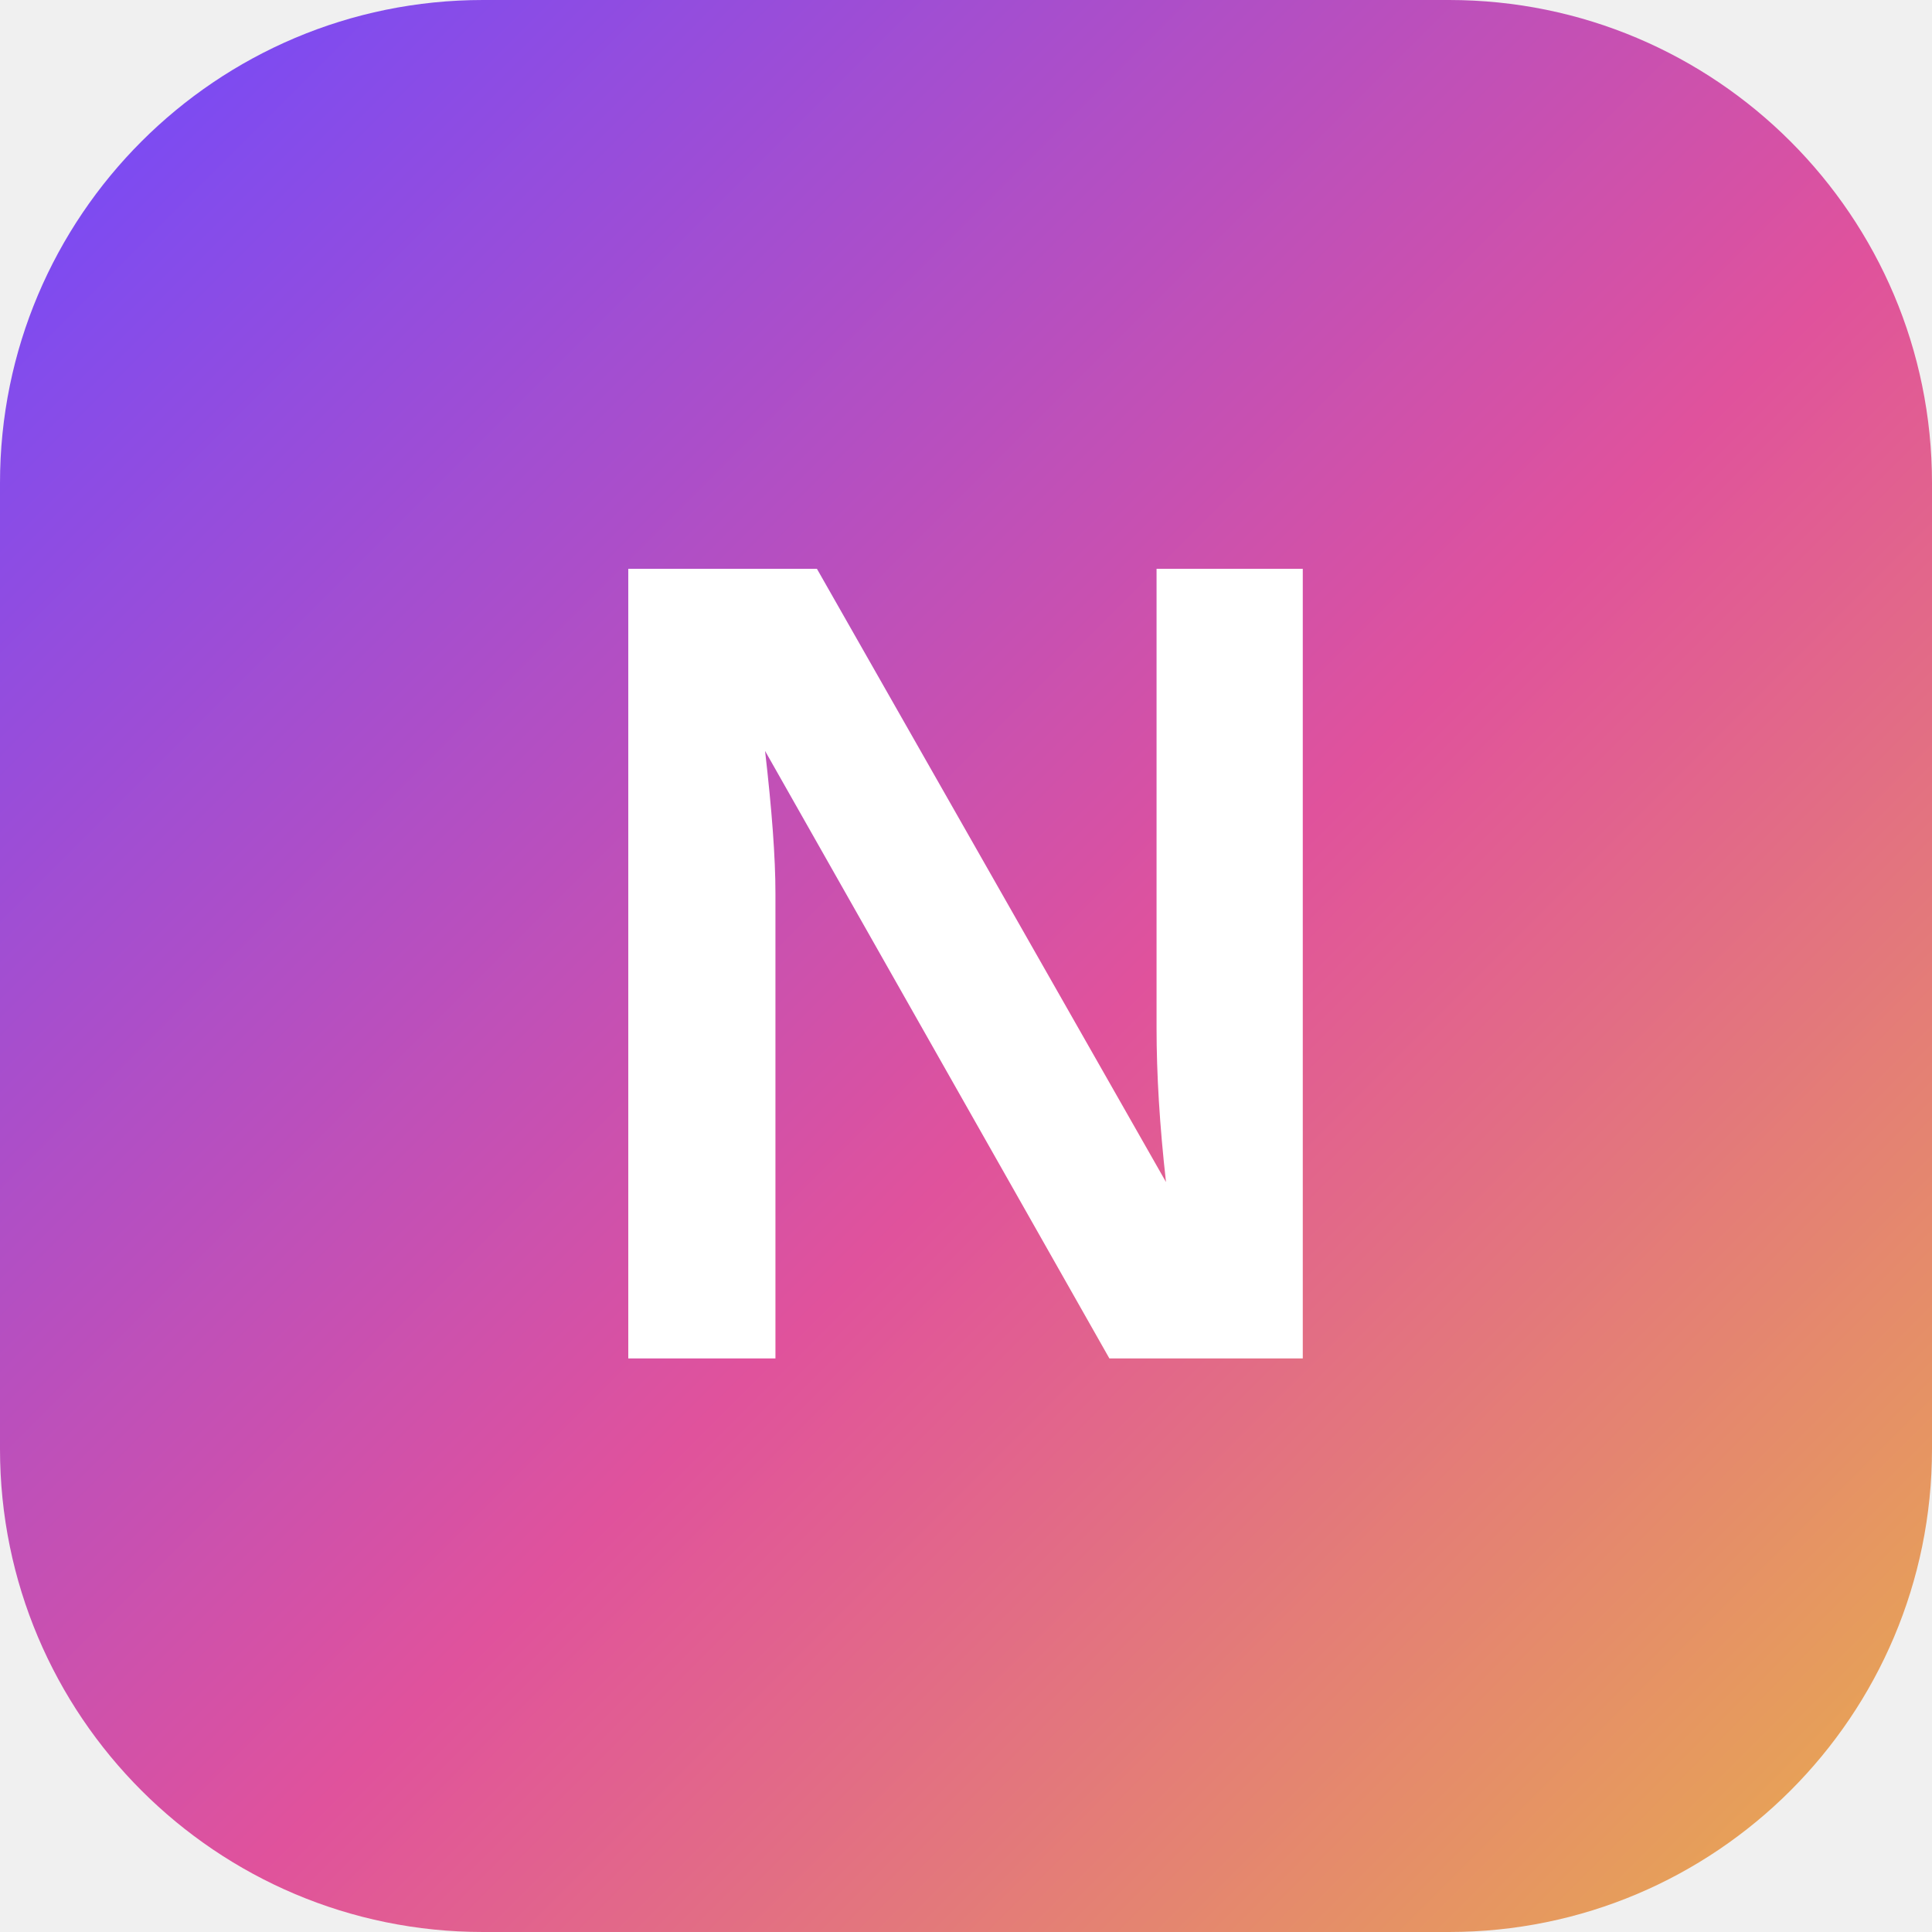
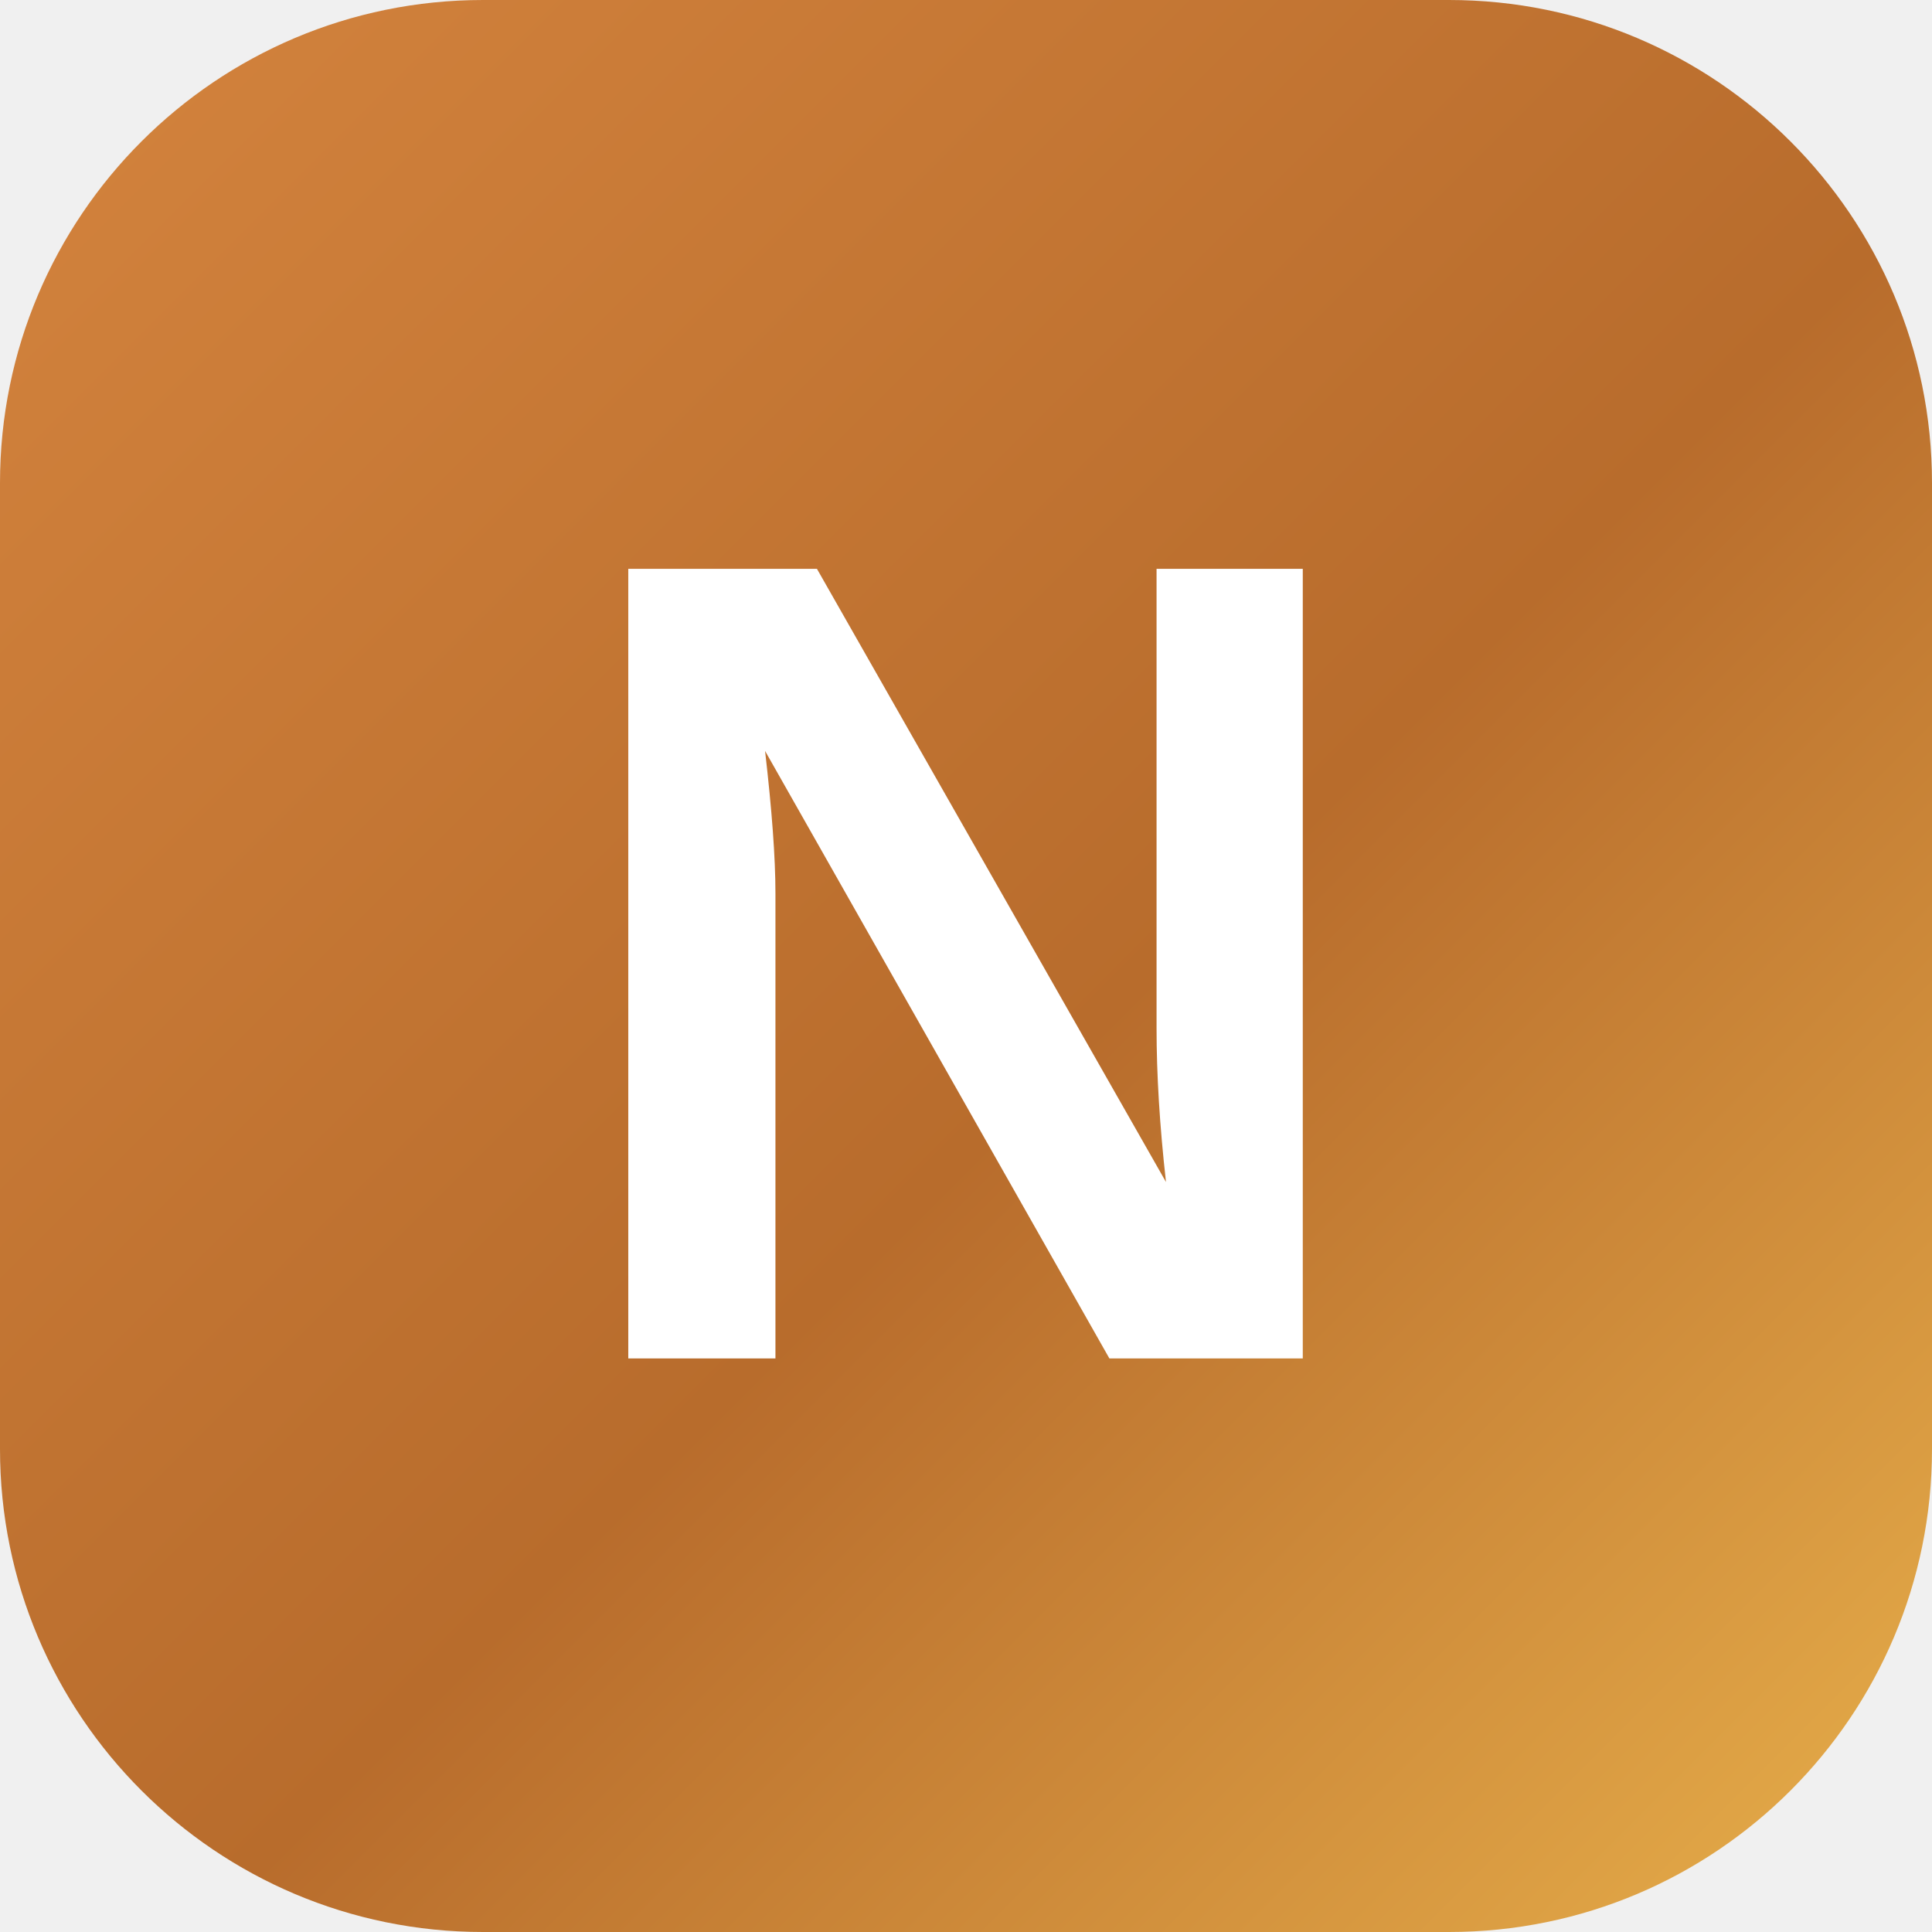
<svg xmlns="http://www.w3.org/2000/svg" width="32" height="32" viewBox="0 0 32 32">
  <defs>
    <linearGradient id="g" x1="0" y1="0" x2="1" y2="1">
-       <stop offset="0%" stop-color="#6D4AFF" />
-       <stop offset="55%" stop-color="#E0529C" />
+       <stop offset="0%" stop-color="#D4843E" />
+       <stop offset="55%" stop-color="#B86C2C" />
      <stop offset="100%" stop-color="#E8B04B" />
    </linearGradient>
  </defs>
  <rect width="32" height="32" rx="8" fill="url(#g)" />
  <text x="16" y="22.5" font-family="Arial, Helvetica, sans-serif" font-size="19" font-weight="800" fill="#ffffff" text-anchor="middle">N</text>
</svg>
